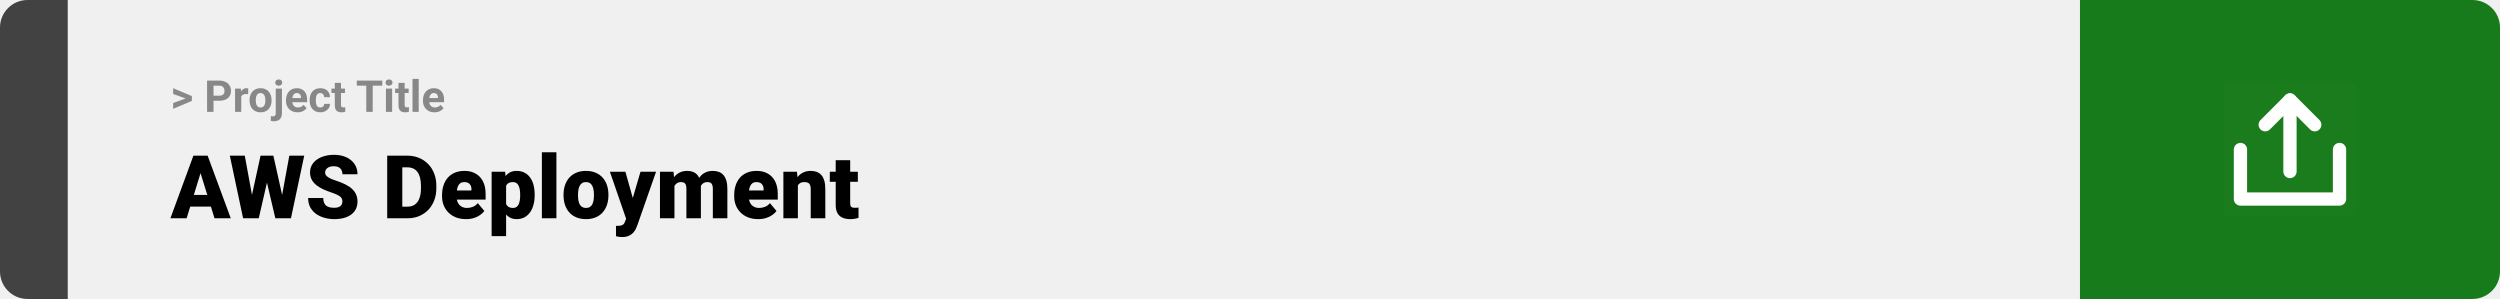
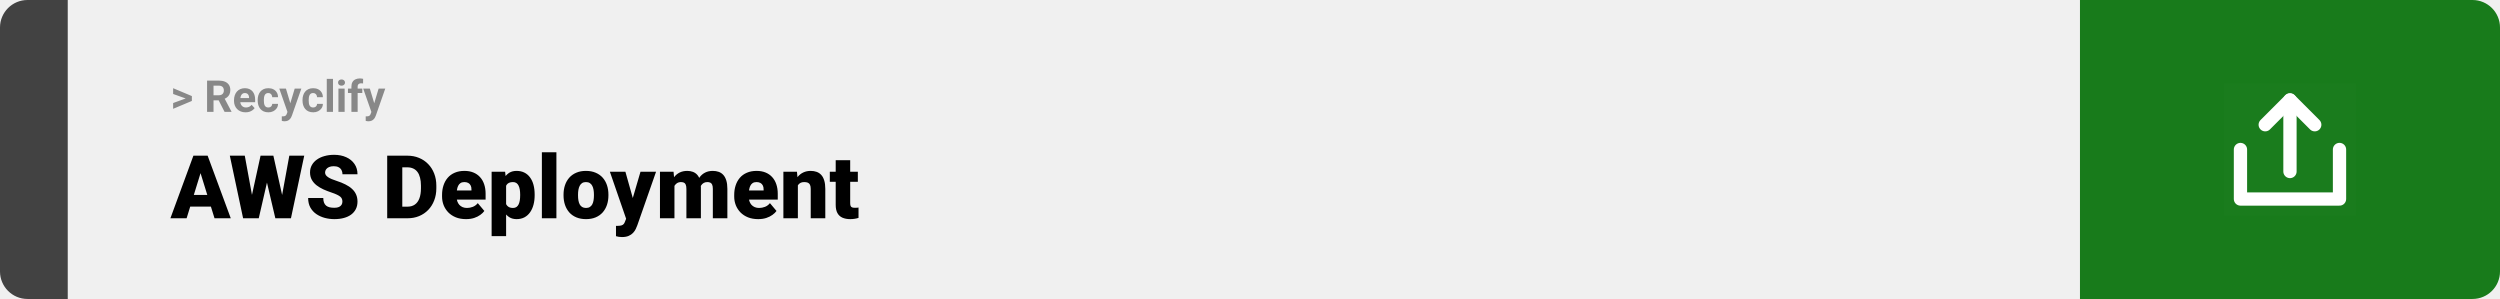
<svg xmlns="http://www.w3.org/2000/svg" width="1363" height="163" viewBox="0 0 1363 163" fill="none">
  <path d="M0 15C0 6.716 6.716 0 15 0H37V163H15C6.716 163 0 156.284 0 148V15Z" fill="#424242" />
  <rect width="1097" height="163" transform="translate(37)" fill="#F0F0F0" />
-   <path d="M101.906 53.922L94.394 51.238V48.086L104.602 52.375V54.637L101.906 53.922ZM94.394 56.172L101.918 53.43L104.602 52.785V55.035L94.394 59.324V56.172ZM119.543 54.918H115.195V52.176H119.543C120.215 52.176 120.762 52.066 121.184 51.848C121.605 51.621 121.914 51.309 122.109 50.91C122.305 50.512 122.402 50.062 122.402 49.562C122.402 49.055 122.305 48.582 122.109 48.145C121.914 47.707 121.605 47.355 121.184 47.09C120.762 46.824 120.215 46.691 119.543 46.691H116.414V61H112.898V43.938H119.543C120.879 43.938 122.023 44.18 122.977 44.664C123.938 45.141 124.672 45.801 125.18 46.645C125.688 47.488 125.941 48.453 125.941 49.539C125.941 50.641 125.688 51.594 125.18 52.398C124.672 53.203 123.938 53.824 122.977 54.262C122.023 54.699 120.879 54.918 119.543 54.918ZM131.531 51.086V61H128.156V48.32H131.332L131.531 51.086ZM135.352 48.238L135.293 51.367C135.129 51.344 134.93 51.324 134.695 51.309C134.469 51.285 134.262 51.273 134.074 51.273C133.598 51.273 133.184 51.336 132.832 51.461C132.488 51.578 132.199 51.754 131.965 51.988C131.738 52.223 131.566 52.508 131.449 52.844C131.34 53.18 131.277 53.562 131.262 53.992L130.582 53.781C130.582 52.961 130.664 52.207 130.828 51.52C130.992 50.824 131.23 50.219 131.543 49.703C131.863 49.188 132.254 48.789 132.715 48.508C133.176 48.227 133.703 48.086 134.297 48.086C134.484 48.086 134.676 48.102 134.871 48.133C135.066 48.156 135.227 48.191 135.352 48.238ZM136.055 54.789V54.543C136.055 53.613 136.188 52.758 136.453 51.977C136.719 51.188 137.105 50.504 137.613 49.926C138.121 49.348 138.746 48.898 139.488 48.578C140.23 48.25 141.082 48.086 142.043 48.086C143.004 48.086 143.859 48.25 144.609 48.578C145.359 48.898 145.988 49.348 146.496 49.926C147.012 50.504 147.402 51.188 147.668 51.977C147.934 52.758 148.066 53.613 148.066 54.543V54.789C148.066 55.711 147.934 56.566 147.668 57.355C147.402 58.137 147.012 58.82 146.496 59.406C145.988 59.984 145.363 60.434 144.621 60.754C143.879 61.074 143.027 61.234 142.066 61.234C141.105 61.234 140.25 61.074 139.5 60.754C138.758 60.434 138.129 59.984 137.613 59.406C137.105 58.82 136.719 58.137 136.453 57.355C136.188 56.566 136.055 55.711 136.055 54.789ZM139.43 54.543V54.789C139.43 55.32 139.477 55.816 139.57 56.277C139.664 56.738 139.812 57.145 140.016 57.496C140.227 57.84 140.5 58.109 140.836 58.305C141.172 58.5 141.582 58.598 142.066 58.598C142.535 58.598 142.938 58.5 143.273 58.305C143.609 58.109 143.879 57.84 144.082 57.496C144.285 57.145 144.434 56.738 144.527 56.277C144.629 55.816 144.68 55.32 144.68 54.789V54.543C144.68 54.027 144.629 53.543 144.527 53.09C144.434 52.629 144.281 52.223 144.07 51.871C143.867 51.512 143.598 51.23 143.262 51.027C142.926 50.824 142.52 50.723 142.043 50.723C141.566 50.723 141.16 50.824 140.824 51.027C140.496 51.23 140.227 51.512 140.016 51.871C139.812 52.223 139.664 52.629 139.57 53.09C139.477 53.543 139.43 54.027 139.43 54.543ZM150.328 48.32H153.715V61.762C153.715 62.699 153.543 63.492 153.199 64.141C152.855 64.789 152.359 65.281 151.711 65.617C151.062 65.953 150.277 66.121 149.355 66.121C149.066 66.121 148.785 66.106 148.512 66.074C148.23 66.043 147.941 65.992 147.645 65.922L147.656 63.332C147.844 63.363 148.027 63.387 148.207 63.402C148.379 63.426 148.555 63.438 148.734 63.438C149.086 63.438 149.379 63.379 149.613 63.262C149.848 63.145 150.023 62.961 150.141 62.711C150.266 62.469 150.328 62.152 150.328 61.762V48.32ZM150.059 45.016C150.059 44.523 150.23 44.117 150.574 43.797C150.926 43.477 151.387 43.316 151.957 43.316C152.535 43.316 152.996 43.477 153.34 43.797C153.684 44.117 153.855 44.523 153.855 45.016C153.855 45.508 153.684 45.914 153.34 46.234C152.996 46.555 152.535 46.715 151.957 46.715C151.387 46.715 150.926 46.555 150.574 46.234C150.23 45.914 150.059 45.508 150.059 45.016ZM162.234 61.234C161.25 61.234 160.367 61.078 159.586 60.766C158.805 60.445 158.141 60.004 157.594 59.441C157.055 58.879 156.641 58.227 156.352 57.484C156.062 56.734 155.918 55.938 155.918 55.094V54.625C155.918 53.664 156.055 52.785 156.328 51.988C156.602 51.191 156.992 50.5 157.5 49.914C158.016 49.328 158.641 48.879 159.375 48.566C160.109 48.246 160.938 48.086 161.859 48.086C162.758 48.086 163.555 48.234 164.25 48.531C164.945 48.828 165.527 49.25 165.996 49.797C166.473 50.344 166.832 51 167.074 51.766C167.316 52.523 167.438 53.367 167.438 54.297V55.703H157.359V53.453H164.121V53.195C164.121 52.727 164.035 52.309 163.863 51.941C163.699 51.566 163.449 51.27 163.113 51.051C162.777 50.832 162.348 50.723 161.824 50.723C161.379 50.723 160.996 50.82 160.676 51.016C160.355 51.211 160.094 51.484 159.891 51.836C159.695 52.188 159.547 52.602 159.445 53.078C159.352 53.547 159.305 54.062 159.305 54.625V55.094C159.305 55.602 159.375 56.07 159.516 56.5C159.664 56.93 159.871 57.301 160.137 57.613C160.41 57.926 160.738 58.168 161.121 58.34C161.512 58.512 161.953 58.598 162.445 58.598C163.055 58.598 163.621 58.48 164.145 58.246C164.676 58.004 165.133 57.641 165.516 57.156L167.156 58.938C166.891 59.32 166.527 59.688 166.066 60.039C165.613 60.391 165.066 60.68 164.426 60.906C163.785 61.125 163.055 61.234 162.234 61.234ZM174.598 58.598C175.012 58.598 175.379 58.52 175.699 58.363C176.02 58.199 176.27 57.973 176.449 57.684C176.637 57.387 176.734 57.039 176.742 56.641H179.918C179.91 57.531 179.672 58.324 179.203 59.02C178.734 59.707 178.105 60.25 177.316 60.648C176.527 61.039 175.645 61.234 174.668 61.234C173.684 61.234 172.824 61.07 172.09 60.742C171.363 60.414 170.758 59.961 170.273 59.383C169.789 58.797 169.426 58.117 169.184 57.344C168.941 56.562 168.82 55.727 168.82 54.836V54.496C168.82 53.598 168.941 52.762 169.184 51.988C169.426 51.207 169.789 50.527 170.273 49.949C170.758 49.363 171.363 48.906 172.09 48.578C172.816 48.25 173.668 48.086 174.645 48.086C175.684 48.086 176.594 48.285 177.375 48.684C178.164 49.082 178.781 49.652 179.227 50.395C179.68 51.129 179.91 52 179.918 53.008H176.742C176.734 52.586 176.645 52.203 176.473 51.859C176.309 51.516 176.066 51.242 175.746 51.039C175.434 50.828 175.047 50.723 174.586 50.723C174.094 50.723 173.691 50.828 173.379 51.039C173.066 51.242 172.824 51.523 172.652 51.883C172.48 52.234 172.359 52.637 172.289 53.09C172.227 53.535 172.195 54.004 172.195 54.496V54.836C172.195 55.328 172.227 55.801 172.289 56.254C172.352 56.707 172.469 57.109 172.641 57.461C172.82 57.812 173.066 58.09 173.379 58.293C173.691 58.496 174.098 58.598 174.598 58.598ZM188.086 48.32V50.711H180.703V48.32H188.086ZM182.531 45.191H185.906V57.18C185.906 57.547 185.953 57.828 186.047 58.023C186.148 58.219 186.297 58.355 186.492 58.434C186.688 58.504 186.934 58.539 187.23 58.539C187.441 58.539 187.629 58.531 187.793 58.516C187.965 58.492 188.109 58.469 188.227 58.445L188.238 60.93C187.949 61.023 187.637 61.098 187.301 61.152C186.965 61.207 186.594 61.234 186.188 61.234C185.445 61.234 184.797 61.113 184.242 60.871C183.695 60.621 183.273 60.223 182.977 59.676C182.68 59.129 182.531 58.41 182.531 57.52V45.191ZM203.191 43.938V61H199.688V43.938H203.191ZM208.441 43.938V46.691H194.52V43.938H208.441ZM213.797 48.32V61H210.41V48.32H213.797ZM210.199 45.016C210.199 44.523 210.371 44.117 210.715 43.797C211.059 43.477 211.52 43.316 212.098 43.316C212.668 43.316 213.125 43.477 213.469 43.797C213.82 44.117 213.996 44.523 213.996 45.016C213.996 45.508 213.82 45.914 213.469 46.234C213.125 46.555 212.668 46.715 212.098 46.715C211.52 46.715 211.059 46.555 210.715 46.234C210.371 45.914 210.199 45.508 210.199 45.016ZM222.797 48.32V50.711H215.414V48.32H222.797ZM217.242 45.191H220.617V57.18C220.617 57.547 220.664 57.828 220.758 58.023C220.859 58.219 221.008 58.355 221.203 58.434C221.398 58.504 221.645 58.539 221.941 58.539C222.152 58.539 222.34 58.531 222.504 58.516C222.676 58.492 222.82 58.469 222.938 58.445L222.949 60.93C222.66 61.023 222.348 61.098 222.012 61.152C221.676 61.207 221.305 61.234 220.898 61.234C220.156 61.234 219.508 61.113 218.953 60.871C218.406 60.621 217.984 60.223 217.688 59.676C217.391 59.129 217.242 58.41 217.242 57.52V45.191ZM228.281 43V61H224.895V43H228.281ZM236.906 61.234C235.922 61.234 235.039 61.078 234.258 60.766C233.477 60.445 232.812 60.004 232.266 59.441C231.727 58.879 231.312 58.227 231.023 57.484C230.734 56.734 230.59 55.938 230.59 55.094V54.625C230.59 53.664 230.727 52.785 231 51.988C231.273 51.191 231.664 50.5 232.172 49.914C232.688 49.328 233.312 48.879 234.047 48.566C234.781 48.246 235.609 48.086 236.531 48.086C237.43 48.086 238.227 48.234 238.922 48.531C239.617 48.828 240.199 49.25 240.668 49.797C241.145 50.344 241.504 51 241.746 51.766C241.988 52.523 242.109 53.367 242.109 54.297V55.703H232.031V53.453H238.793V53.195C238.793 52.727 238.707 52.309 238.535 51.941C238.371 51.566 238.121 51.27 237.785 51.051C237.449 50.832 237.02 50.723 236.496 50.723C236.051 50.723 235.668 50.82 235.348 51.016C235.027 51.211 234.766 51.484 234.562 51.836C234.367 52.188 234.219 52.602 234.117 53.078C234.023 53.547 233.977 54.062 233.977 54.625V55.094C233.977 55.602 234.047 56.07 234.188 56.5C234.336 56.93 234.543 57.301 234.809 57.613C235.082 57.926 235.41 58.168 235.793 58.34C236.184 58.512 236.625 58.598 237.117 58.598C237.727 58.598 238.293 58.48 238.816 58.246C239.348 58.004 239.805 57.641 240.188 57.156L241.828 58.938C241.562 59.32 241.199 59.688 240.738 60.039C240.285 60.391 239.738 60.68 239.098 60.906C238.457 61.125 237.727 61.234 236.906 61.234Z" fill="#888888" />
+   <path d="M101.906 53.922L94.394 51.238V48.086L104.602 52.375V54.637L101.906 53.922ZM94.394 56.172L101.918 53.43L104.602 52.785V55.035L94.394 59.324V56.172ZM112.898 43.938H119.262C120.566 43.938 121.688 44.133 122.625 44.523C123.57 44.914 124.297 45.492 124.805 46.258C125.312 47.023 125.566 47.965 125.566 49.082C125.566 49.996 125.41 50.781 125.098 51.438C124.793 52.086 124.359 52.629 123.797 53.066C123.242 53.496 122.59 53.84 121.84 54.098L120.727 54.684H115.195L115.172 51.941H119.285C119.902 51.941 120.414 51.832 120.82 51.613C121.227 51.395 121.531 51.09 121.734 50.699C121.945 50.309 122.051 49.855 122.051 49.34C122.051 48.793 121.949 48.32 121.746 47.922C121.543 47.523 121.234 47.219 120.82 47.008C120.406 46.797 119.887 46.691 119.262 46.691H116.414V61H112.898V43.938ZM122.438 61L118.547 53.395L122.262 53.371L126.199 60.836V61H122.438ZM133.898 61.234C132.914 61.234 132.031 61.078 131.25 60.766C130.469 60.445 129.805 60.004 129.258 59.441C128.719 58.879 128.305 58.227 128.016 57.484C127.727 56.734 127.582 55.938 127.582 55.094V54.625C127.582 53.664 127.719 52.785 127.992 51.988C128.266 51.191 128.656 50.5 129.164 49.914C129.68 49.328 130.305 48.879 131.039 48.566C131.773 48.246 132.602 48.086 133.523 48.086C134.422 48.086 135.219 48.234 135.914 48.531C136.609 48.828 137.191 49.25 137.66 49.797C138.137 50.344 138.496 51 138.738 51.766C138.98 52.523 139.102 53.367 139.102 54.297V55.703H129.023V53.453H135.785V53.195C135.785 52.727 135.699 52.309 135.527 51.941C135.363 51.566 135.113 51.27 134.777 51.051C134.441 50.832 134.012 50.723 133.488 50.723C133.043 50.723 132.66 50.82 132.34 51.016C132.02 51.211 131.758 51.484 131.555 51.836C131.359 52.188 131.211 52.602 131.109 53.078C131.016 53.547 130.969 54.062 130.969 54.625V55.094C130.969 55.602 131.039 56.07 131.18 56.5C131.328 56.93 131.535 57.301 131.801 57.613C132.074 57.926 132.402 58.168 132.785 58.34C133.176 58.512 133.617 58.598 134.109 58.598C134.719 58.598 135.285 58.48 135.809 58.246C136.34 58.004 136.797 57.641 137.18 57.156L138.82 58.938C138.555 59.32 138.191 59.688 137.73 60.039C137.277 60.391 136.73 60.68 136.09 60.906C135.449 61.125 134.719 61.234 133.898 61.234ZM146.262 58.598C146.676 58.598 147.043 58.52 147.363 58.363C147.684 58.199 147.934 57.973 148.113 57.684C148.301 57.387 148.398 57.039 148.406 56.641H151.582C151.574 57.531 151.336 58.324 150.867 59.02C150.398 59.707 149.77 60.25 148.98 60.648C148.191 61.039 147.309 61.234 146.332 61.234C145.348 61.234 144.488 61.07 143.754 60.742C143.027 60.414 142.422 59.961 141.938 59.383C141.453 58.797 141.09 58.117 140.848 57.344C140.605 56.562 140.484 55.727 140.484 54.836V54.496C140.484 53.598 140.605 52.762 140.848 51.988C141.09 51.207 141.453 50.527 141.938 49.949C142.422 49.363 143.027 48.906 143.754 48.578C144.48 48.25 145.332 48.086 146.309 48.086C147.348 48.086 148.258 48.285 149.039 48.684C149.828 49.082 150.445 49.652 150.891 50.395C151.344 51.129 151.574 52 151.582 53.008H148.406C148.398 52.586 148.309 52.203 148.137 51.859C147.973 51.516 147.73 51.242 147.41 51.039C147.098 50.828 146.711 50.723 146.25 50.723C145.758 50.723 145.355 50.828 145.043 51.039C144.73 51.242 144.488 51.523 144.316 51.883C144.145 52.234 144.023 52.637 143.953 53.09C143.891 53.535 143.859 54.004 143.859 54.496V54.836C143.859 55.328 143.891 55.801 143.953 56.254C144.016 56.707 144.133 57.109 144.305 57.461C144.484 57.812 144.73 58.09 145.043 58.293C145.355 58.496 145.762 58.598 146.262 58.598ZM157.301 59.57L160.664 48.32H164.285L159.188 62.91C159.078 63.23 158.93 63.574 158.742 63.941C158.562 64.309 158.316 64.656 158.004 64.984C157.699 65.32 157.312 65.594 156.844 65.805C156.383 66.016 155.816 66.121 155.145 66.121C154.824 66.121 154.562 66.102 154.359 66.062C154.156 66.023 153.914 65.969 153.633 65.898V63.426C153.719 63.426 153.809 63.426 153.902 63.426C153.996 63.434 154.086 63.438 154.172 63.438C154.617 63.438 154.98 63.387 155.262 63.285C155.543 63.184 155.77 63.027 155.941 62.816C156.113 62.613 156.25 62.348 156.352 62.02L157.301 59.57ZM155.895 48.32L158.648 57.508L159.129 61.082L156.832 61.328L152.273 48.32H155.895ZM170.707 58.598C171.121 58.598 171.488 58.52 171.809 58.363C172.129 58.199 172.379 57.973 172.559 57.684C172.746 57.387 172.844 57.039 172.852 56.641H176.027C176.02 57.531 175.781 58.324 175.312 59.02C174.844 59.707 174.215 60.25 173.426 60.648C172.637 61.039 171.754 61.234 170.777 61.234C169.793 61.234 168.934 61.07 168.199 60.742C167.473 60.414 166.867 59.961 166.383 59.383C165.898 58.797 165.535 58.117 165.293 57.344C165.051 56.562 164.93 55.727 164.93 54.836V54.496C164.93 53.598 165.051 52.762 165.293 51.988C165.535 51.207 165.898 50.527 166.383 49.949C166.867 49.363 167.473 48.906 168.199 48.578C168.926 48.25 169.777 48.086 170.754 48.086C171.793 48.086 172.703 48.285 173.484 48.684C174.273 49.082 174.891 49.652 175.336 50.395C175.789 51.129 176.02 52 176.027 53.008H172.852C172.844 52.586 172.754 52.203 172.582 51.859C172.418 51.516 172.176 51.242 171.855 51.039C171.543 50.828 171.156 50.723 170.695 50.723C170.203 50.723 169.801 50.828 169.488 51.039C169.176 51.242 168.934 51.523 168.762 51.883C168.59 52.234 168.469 52.637 168.398 53.09C168.336 53.535 168.305 54.004 168.305 54.496V54.836C168.305 55.328 168.336 55.801 168.398 56.254C168.461 56.707 168.578 57.109 168.75 57.461C168.93 57.812 169.176 58.09 169.488 58.293C169.801 58.496 170.207 58.598 170.707 58.598ZM181.547 43V61H178.16V43H181.547ZM187.898 48.32V61H184.512V48.32H187.898ZM184.301 45.016C184.301 44.523 184.473 44.117 184.816 43.797C185.16 43.477 185.621 43.316 186.199 43.316C186.77 43.316 187.227 43.477 187.57 43.797C187.922 44.117 188.098 44.523 188.098 45.016C188.098 45.508 187.922 45.914 187.57 46.234C187.227 46.555 186.77 46.715 186.199 46.715C185.621 46.715 185.16 46.555 184.816 46.234C184.473 45.914 184.301 45.508 184.301 45.016ZM194.988 61H191.59V47.195C191.59 46.234 191.777 45.426 192.152 44.77C192.535 44.105 193.07 43.605 193.758 43.27C194.453 42.926 195.277 42.754 196.23 42.754C196.543 42.754 196.844 42.777 197.133 42.824C197.422 42.863 197.703 42.914 197.977 42.977L197.941 45.52C197.793 45.48 197.637 45.453 197.473 45.438C197.309 45.422 197.117 45.414 196.898 45.414C196.492 45.414 196.145 45.484 195.855 45.625C195.574 45.758 195.359 45.957 195.211 46.223C195.062 46.488 194.988 46.812 194.988 47.195V61ZM197.52 48.32V50.711H189.703V48.32H197.52ZM203.051 59.57L206.414 48.32H210.035L204.938 62.91C204.828 63.23 204.68 63.574 204.492 63.941C204.312 64.309 204.066 64.656 203.754 64.984C203.449 65.32 203.062 65.594 202.594 65.805C202.133 66.016 201.566 66.121 200.895 66.121C200.574 66.121 200.312 66.102 200.109 66.062C199.906 66.023 199.664 65.969 199.383 65.898V63.426C199.469 63.426 199.559 63.426 199.652 63.426C199.746 63.434 199.836 63.438 199.922 63.438C200.367 63.438 200.73 63.387 201.012 63.285C201.293 63.184 201.52 63.027 201.691 62.816C201.863 62.613 202 62.348 202.102 62.02L203.051 59.57ZM201.645 48.32L204.398 57.508L204.879 61.082L202.582 61.328L198.023 48.32H201.645Z" fill="#888888" />
  <path d="M110.062 92.047L101.742 119H92.906L105.445 84.875H111.047L110.062 92.047ZM116.953 119L108.609 92.047L107.531 84.875H113.203L125.812 119H116.953ZM116.625 106.273V112.625H99.117V106.273H116.625ZM135.258 115.906L142.055 84.875H146.109L148.312 87.523L141.07 119H136.594L135.258 115.906ZM133.453 84.875L139.195 116.141L137.719 119H132.539L125.297 84.875H133.453ZM152.039 115.977L157.734 84.875H165.867L158.625 119H153.469L152.039 115.977ZM149.039 84.875L156 116.094L154.594 119H150.117L142.711 87.477L145.008 84.875H149.039ZM186.68 109.93C186.68 109.398 186.602 108.922 186.445 108.5C186.289 108.062 186 107.656 185.578 107.281C185.156 106.906 184.547 106.531 183.75 106.156C182.969 105.766 181.938 105.359 180.656 104.938C179.156 104.438 177.711 103.875 176.32 103.25C174.93 102.609 173.688 101.867 172.594 101.023C171.5 100.164 170.633 99.164 169.992 98.023C169.352 96.867 169.031 95.523 169.031 93.992C169.031 92.523 169.359 91.203 170.016 90.031C170.672 88.844 171.586 87.836 172.758 87.008C173.945 86.164 175.336 85.523 176.93 85.086C178.523 84.633 180.266 84.406 182.156 84.406C184.656 84.406 186.859 84.844 188.766 85.719C190.688 86.578 192.188 87.805 193.266 89.398C194.359 90.977 194.906 92.844 194.906 95H186.727C186.727 94.141 186.547 93.383 186.188 92.727C185.844 92.07 185.32 91.555 184.617 91.18C183.914 90.805 183.031 90.617 181.969 90.617C180.938 90.617 180.07 90.773 179.367 91.086C178.664 91.398 178.133 91.82 177.773 92.352C177.414 92.867 177.234 93.438 177.234 94.062C177.234 94.578 177.375 95.047 177.656 95.469C177.953 95.875 178.367 96.258 178.898 96.617C179.445 96.977 180.102 97.32 180.867 97.648C181.648 97.977 182.523 98.297 183.492 98.609C185.305 99.188 186.914 99.836 188.32 100.555C189.742 101.258 190.938 102.062 191.906 102.969C192.891 103.859 193.633 104.875 194.133 106.016C194.648 107.156 194.906 108.445 194.906 109.883C194.906 111.414 194.609 112.773 194.016 113.961C193.422 115.148 192.57 116.156 191.461 116.984C190.352 117.797 189.023 118.414 187.477 118.836C185.93 119.258 184.203 119.469 182.297 119.469C180.547 119.469 178.82 119.25 177.117 118.812C175.43 118.359 173.898 117.672 172.523 116.75C171.148 115.812 170.047 114.617 169.219 113.164C168.406 111.695 168 109.953 168 107.938H176.25C176.25 108.938 176.383 109.781 176.648 110.469C176.914 111.156 177.305 111.711 177.82 112.133C178.336 112.539 178.969 112.836 179.719 113.023C180.469 113.195 181.328 113.281 182.297 113.281C183.344 113.281 184.188 113.133 184.828 112.836C185.469 112.523 185.938 112.117 186.234 111.617C186.531 111.102 186.68 110.539 186.68 109.93ZM222.188 119H214.617L214.664 112.672H222.188C223.75 112.672 225.07 112.297 226.148 111.547C227.242 110.797 228.07 109.68 228.633 108.195C229.211 106.695 229.5 104.852 229.5 102.664V101.188C229.5 99.547 229.336 98.109 229.008 96.875C228.695 95.625 228.227 94.586 227.602 93.758C226.977 92.914 226.195 92.281 225.258 91.859C224.336 91.438 223.273 91.227 222.07 91.227H214.477V84.875H222.07C224.383 84.875 226.5 85.273 228.422 86.07C230.359 86.852 232.031 87.977 233.438 89.445C234.859 90.898 235.953 92.625 236.719 94.625C237.5 96.609 237.891 98.812 237.891 101.234V102.664C237.891 105.07 237.5 107.273 236.719 109.273C235.953 111.273 234.867 113 233.461 114.453C232.055 115.906 230.391 117.031 228.469 117.828C226.562 118.609 224.469 119 222.188 119ZM219.328 84.875V119H211.102V84.875H219.328ZM254.086 119.469C252.023 119.469 250.18 119.148 248.555 118.508C246.93 117.852 245.555 116.953 244.43 115.812C243.32 114.672 242.469 113.359 241.875 111.875C241.297 110.391 241.008 108.82 241.008 107.164V106.273C241.008 104.414 241.266 102.695 241.781 101.117C242.297 99.523 243.062 98.133 244.078 96.945C245.094 95.758 246.367 94.836 247.898 94.18C249.43 93.508 251.211 93.172 253.242 93.172C255.039 93.172 256.648 93.461 258.07 94.039C259.492 94.617 260.695 95.445 261.68 96.523C262.68 97.602 263.438 98.906 263.953 100.438C264.484 101.969 264.75 103.688 264.75 105.594V108.805H244.031V103.859H257.039V103.25C257.055 102.406 256.906 101.688 256.594 101.094C256.297 100.5 255.859 100.047 255.281 99.734C254.703 99.422 254 99.266 253.172 99.266C252.312 99.266 251.602 99.453 251.039 99.828C250.492 100.203 250.062 100.719 249.75 101.375C249.453 102.016 249.242 102.758 249.117 103.602C248.992 104.445 248.93 105.336 248.93 106.273V107.164C248.93 108.102 249.055 108.953 249.305 109.719C249.57 110.484 249.945 111.141 250.43 111.688C250.93 112.219 251.523 112.633 252.211 112.93C252.914 113.227 253.711 113.375 254.602 113.375C255.68 113.375 256.742 113.172 257.789 112.766C258.836 112.359 259.734 111.688 260.484 110.75L264.07 115.016C263.555 115.75 262.82 116.461 261.867 117.148C260.93 117.836 259.805 118.398 258.492 118.836C257.18 119.258 255.711 119.469 254.086 119.469ZM275.93 98.516V128.75H268.031V93.641H275.391L275.93 98.516ZM291.492 106.016V106.508C291.492 108.352 291.281 110.062 290.859 111.641C290.438 113.219 289.812 114.594 288.984 115.766C288.156 116.938 287.125 117.852 285.891 118.508C284.672 119.148 283.258 119.469 281.648 119.469C280.133 119.469 278.828 119.133 277.734 118.461C276.641 117.789 275.727 116.859 274.992 115.672C274.258 114.484 273.664 113.125 273.211 111.594C272.758 110.062 272.398 108.445 272.133 106.742V106.109C272.398 104.281 272.758 102.586 273.211 101.023C273.664 99.445 274.258 98.07 274.992 96.898C275.727 95.727 276.633 94.812 277.711 94.156C278.805 93.5 280.109 93.172 281.625 93.172C283.234 93.172 284.648 93.477 285.867 94.086C287.102 94.695 288.133 95.57 288.961 96.711C289.805 97.836 290.438 99.188 290.859 100.766C291.281 102.344 291.492 104.094 291.492 106.016ZM283.594 106.508V106.016C283.594 105.031 283.523 104.133 283.383 103.32C283.242 102.492 283.016 101.773 282.703 101.164C282.406 100.555 282.008 100.086 281.508 99.758C281.008 99.43 280.391 99.266 279.656 99.266C278.812 99.266 278.102 99.398 277.523 99.664C276.961 99.914 276.508 100.305 276.164 100.836C275.836 101.352 275.602 102 275.461 102.781C275.336 103.547 275.281 104.445 275.297 105.477V107.398C275.266 108.586 275.383 109.633 275.648 110.539C275.914 111.43 276.375 112.125 277.031 112.625C277.688 113.125 278.578 113.375 279.703 113.375C280.453 113.375 281.078 113.203 281.578 112.859C282.078 112.5 282.477 112.008 282.773 111.383C283.07 110.742 283.281 110.008 283.406 109.18C283.531 108.352 283.594 107.461 283.594 106.508ZM303.352 83V119H295.43V83H303.352ZM307.242 106.578V106.086C307.242 104.227 307.508 102.516 308.039 100.953C308.57 99.375 309.352 98.008 310.383 96.852C311.414 95.695 312.688 94.797 314.203 94.156C315.719 93.5 317.469 93.172 319.453 93.172C321.453 93.172 323.211 93.5 324.727 94.156C326.258 94.797 327.539 95.695 328.57 96.852C329.602 98.008 330.383 99.375 330.914 100.953C331.445 102.516 331.711 104.227 331.711 106.086V106.578C331.711 108.422 331.445 110.133 330.914 111.711C330.383 113.273 329.602 114.641 328.57 115.812C327.539 116.969 326.266 117.867 324.75 118.508C323.234 119.148 321.484 119.469 319.5 119.469C317.516 119.469 315.758 119.148 314.227 118.508C312.695 117.867 311.414 116.969 310.383 115.812C309.352 114.641 308.57 113.273 308.039 111.711C307.508 110.133 307.242 108.422 307.242 106.578ZM315.141 106.086V106.578C315.141 107.531 315.211 108.422 315.352 109.25C315.492 110.078 315.727 110.805 316.055 111.43C316.383 112.039 316.828 112.516 317.391 112.859C317.953 113.203 318.656 113.375 319.5 113.375C320.328 113.375 321.016 113.203 321.562 112.859C322.125 112.516 322.57 112.039 322.898 111.43C323.227 110.805 323.461 110.078 323.602 109.25C323.742 108.422 323.812 107.531 323.812 106.578V106.086C323.812 105.164 323.742 104.297 323.602 103.484C323.461 102.656 323.227 101.93 322.898 101.305C322.57 100.664 322.125 100.164 321.562 99.805C321 99.445 320.297 99.266 319.453 99.266C318.625 99.266 317.93 99.445 317.367 99.805C316.82 100.164 316.383 100.664 316.055 101.305C315.727 101.93 315.492 102.656 315.352 103.484C315.211 104.297 315.141 105.164 315.141 106.086ZM342.633 116.023L349.195 93.641H357.68L347.484 122.773C347.266 123.414 346.977 124.102 346.617 124.836C346.258 125.586 345.766 126.297 345.141 126.969C344.516 127.641 343.711 128.188 342.727 128.609C341.758 129.031 340.555 129.242 339.117 129.242C338.352 129.242 337.789 129.203 337.43 129.125C337.086 129.062 336.555 128.945 335.836 128.773V123.125C336.039 123.125 336.211 123.125 336.352 123.125C336.508 123.125 336.68 123.125 336.867 123.125C337.711 123.125 338.383 123.039 338.883 122.867C339.398 122.695 339.789 122.445 340.055 122.117C340.336 121.789 340.555 121.391 340.711 120.922L342.633 116.023ZM340.969 93.641L345.961 111.383L346.828 119.75H341.531L332.508 93.641H340.969ZM367.711 99.008V119H359.812V93.641H367.219L367.711 99.008ZM366.75 105.453L364.945 105.5C364.945 103.719 365.156 102.078 365.578 100.578C366 99.078 366.625 97.773 367.453 96.664C368.281 95.555 369.297 94.695 370.5 94.086C371.719 93.477 373.125 93.172 374.719 93.172C375.828 93.172 376.836 93.344 377.742 93.688C378.648 94.016 379.43 94.539 380.086 95.258C380.742 95.961 381.242 96.883 381.586 98.023C381.945 99.148 382.125 100.5 382.125 102.078V119H374.227V103.086C374.227 102.008 374.102 101.195 373.852 100.648C373.617 100.102 373.273 99.734 372.82 99.547C372.367 99.359 371.812 99.266 371.156 99.266C370.469 99.266 369.852 99.422 369.305 99.734C368.758 100.047 368.289 100.484 367.898 101.047C367.523 101.594 367.234 102.242 367.031 102.992C366.844 103.742 366.75 104.562 366.75 105.453ZM381.234 105.453L379.031 105.5C379.031 103.719 379.227 102.078 379.617 100.578C380.023 99.078 380.625 97.773 381.422 96.664C382.234 95.555 383.242 94.695 384.445 94.086C385.648 93.477 387.047 93.172 388.641 93.172C389.797 93.172 390.859 93.344 391.828 93.688C392.797 94.031 393.633 94.586 394.336 95.352C395.039 96.117 395.586 97.133 395.977 98.398C396.367 99.648 396.562 101.195 396.562 103.039V119H388.641V103.039C388.641 101.992 388.516 101.203 388.266 100.672C388.031 100.125 387.688 99.758 387.234 99.57C386.781 99.367 386.242 99.266 385.617 99.266C384.867 99.266 384.219 99.422 383.672 99.734C383.125 100.047 382.664 100.484 382.289 101.047C381.93 101.594 381.664 102.242 381.492 102.992C381.32 103.742 381.234 104.562 381.234 105.453ZM413.367 119.469C411.305 119.469 409.461 119.148 407.836 118.508C406.211 117.852 404.836 116.953 403.711 115.812C402.602 114.672 401.75 113.359 401.156 111.875C400.578 110.391 400.289 108.82 400.289 107.164V106.273C400.289 104.414 400.547 102.695 401.062 101.117C401.578 99.523 402.344 98.133 403.359 96.945C404.375 95.758 405.648 94.836 407.18 94.18C408.711 93.508 410.492 93.172 412.523 93.172C414.32 93.172 415.93 93.461 417.352 94.039C418.773 94.617 419.977 95.445 420.961 96.523C421.961 97.602 422.719 98.906 423.234 100.438C423.766 101.969 424.031 103.688 424.031 105.594V108.805H403.312V103.859H416.32V103.25C416.336 102.406 416.188 101.688 415.875 101.094C415.578 100.5 415.141 100.047 414.562 99.734C413.984 99.422 413.281 99.266 412.453 99.266C411.594 99.266 410.883 99.453 410.32 99.828C409.773 100.203 409.344 100.719 409.031 101.375C408.734 102.016 408.523 102.758 408.398 103.602C408.273 104.445 408.211 105.336 408.211 106.273V107.164C408.211 108.102 408.336 108.953 408.586 109.719C408.852 110.484 409.227 111.141 409.711 111.688C410.211 112.219 410.805 112.633 411.492 112.93C412.195 113.227 412.992 113.375 413.883 113.375C414.961 113.375 416.023 113.172 417.07 112.766C418.117 112.359 419.016 111.688 419.766 110.75L423.352 115.016C422.836 115.75 422.102 116.461 421.148 117.148C420.211 117.836 419.086 118.398 417.773 118.836C416.461 119.258 414.992 119.469 413.367 119.469ZM435 99.055V119H427.102V93.641H434.508L435 99.055ZM434.062 105.453L432.211 105.5C432.211 103.562 432.445 101.836 432.914 100.32C433.383 98.789 434.047 97.492 434.906 96.43C435.766 95.367 436.789 94.562 437.977 94.016C439.18 93.453 440.516 93.172 441.984 93.172C443.156 93.172 444.227 93.344 445.195 93.688C446.18 94.031 447.023 94.586 447.727 95.352C448.445 96.117 448.992 97.133 449.367 98.398C449.758 99.648 449.953 101.195 449.953 103.039V119H442.008V103.016C442.008 102 441.867 101.227 441.586 100.695C441.305 100.148 440.898 99.773 440.367 99.57C439.836 99.367 439.188 99.266 438.422 99.266C437.609 99.266 436.922 99.422 436.359 99.734C435.797 100.047 435.344 100.484 435 101.047C434.672 101.594 434.43 102.242 434.273 102.992C434.133 103.742 434.062 104.562 434.062 105.453ZM467.695 93.641V99.125H452.414V93.641H467.695ZM455.625 87.336H463.523V110.727C463.523 111.398 463.602 111.922 463.758 112.297C463.914 112.656 464.18 112.914 464.555 113.07C464.945 113.211 465.461 113.281 466.102 113.281C466.555 113.281 466.93 113.273 467.227 113.258C467.523 113.227 467.805 113.188 468.07 113.141V118.789C467.398 119.008 466.695 119.172 465.961 119.281C465.227 119.406 464.445 119.469 463.617 119.469C461.93 119.469 460.484 119.203 459.281 118.672C458.094 118.141 457.188 117.305 456.562 116.164C455.938 115.023 455.625 113.539 455.625 111.711V87.336Z" fill="black" />
  <path d="M1134 0H1348C1356.28 0 1363 6.716 1363 15V148C1363 156.284 1356.28 163 1348 163H1134V0Z" fill="#187B1B" />
  <path d="M1212.5 117.5L1212.5 45.5L1284.5 45.5L1284.5 117.5L1212.5 117.5Z" fill="white" fill-opacity="0.01" />
  <path d="M1221.5 81.513L1221.5 108.5L1275.5 108.5L1275.5 81.5" stroke="white" stroke-width="7.24" stroke-linecap="round" stroke-linejoin="round" />
  <path d="M1262 68L1248.5 54.5L1235 68" stroke="white" stroke-width="7.24" stroke-linecap="round" stroke-linejoin="round" />
  <path d="M1248.49 93.5L1248.49 54.5" stroke="white" stroke-width="7.24" stroke-linecap="round" stroke-linejoin="round" />
</svg>
